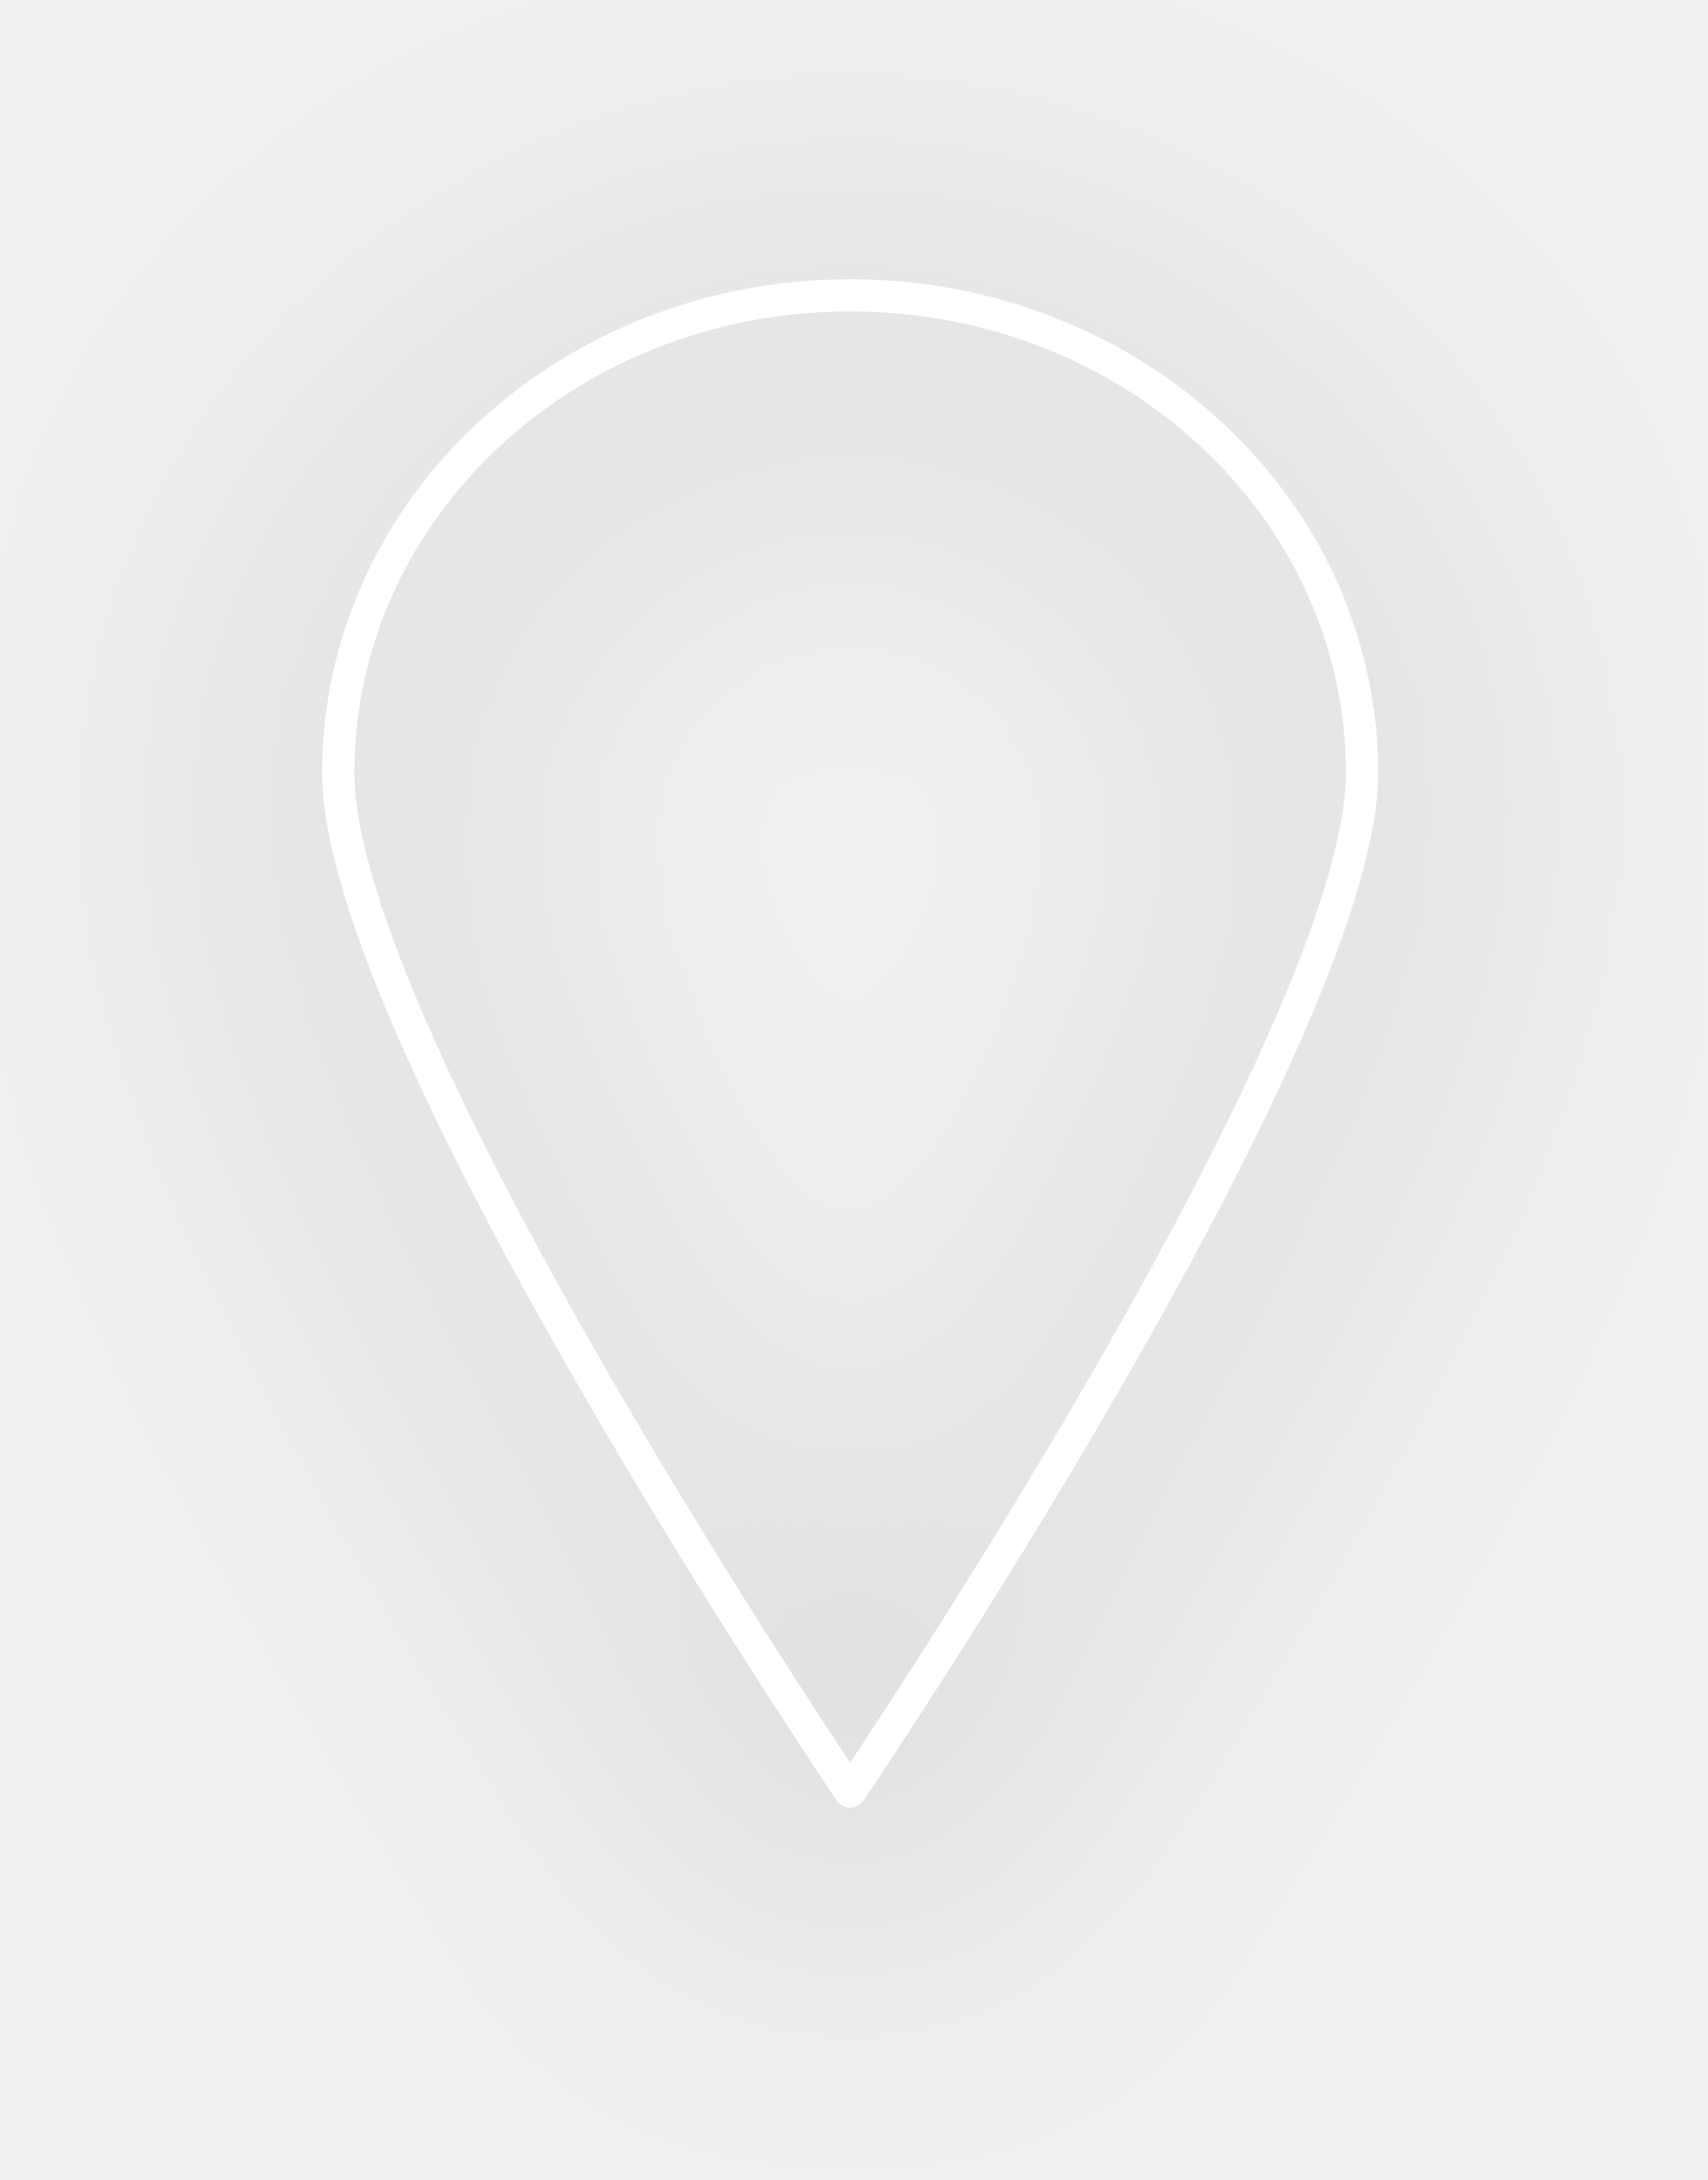
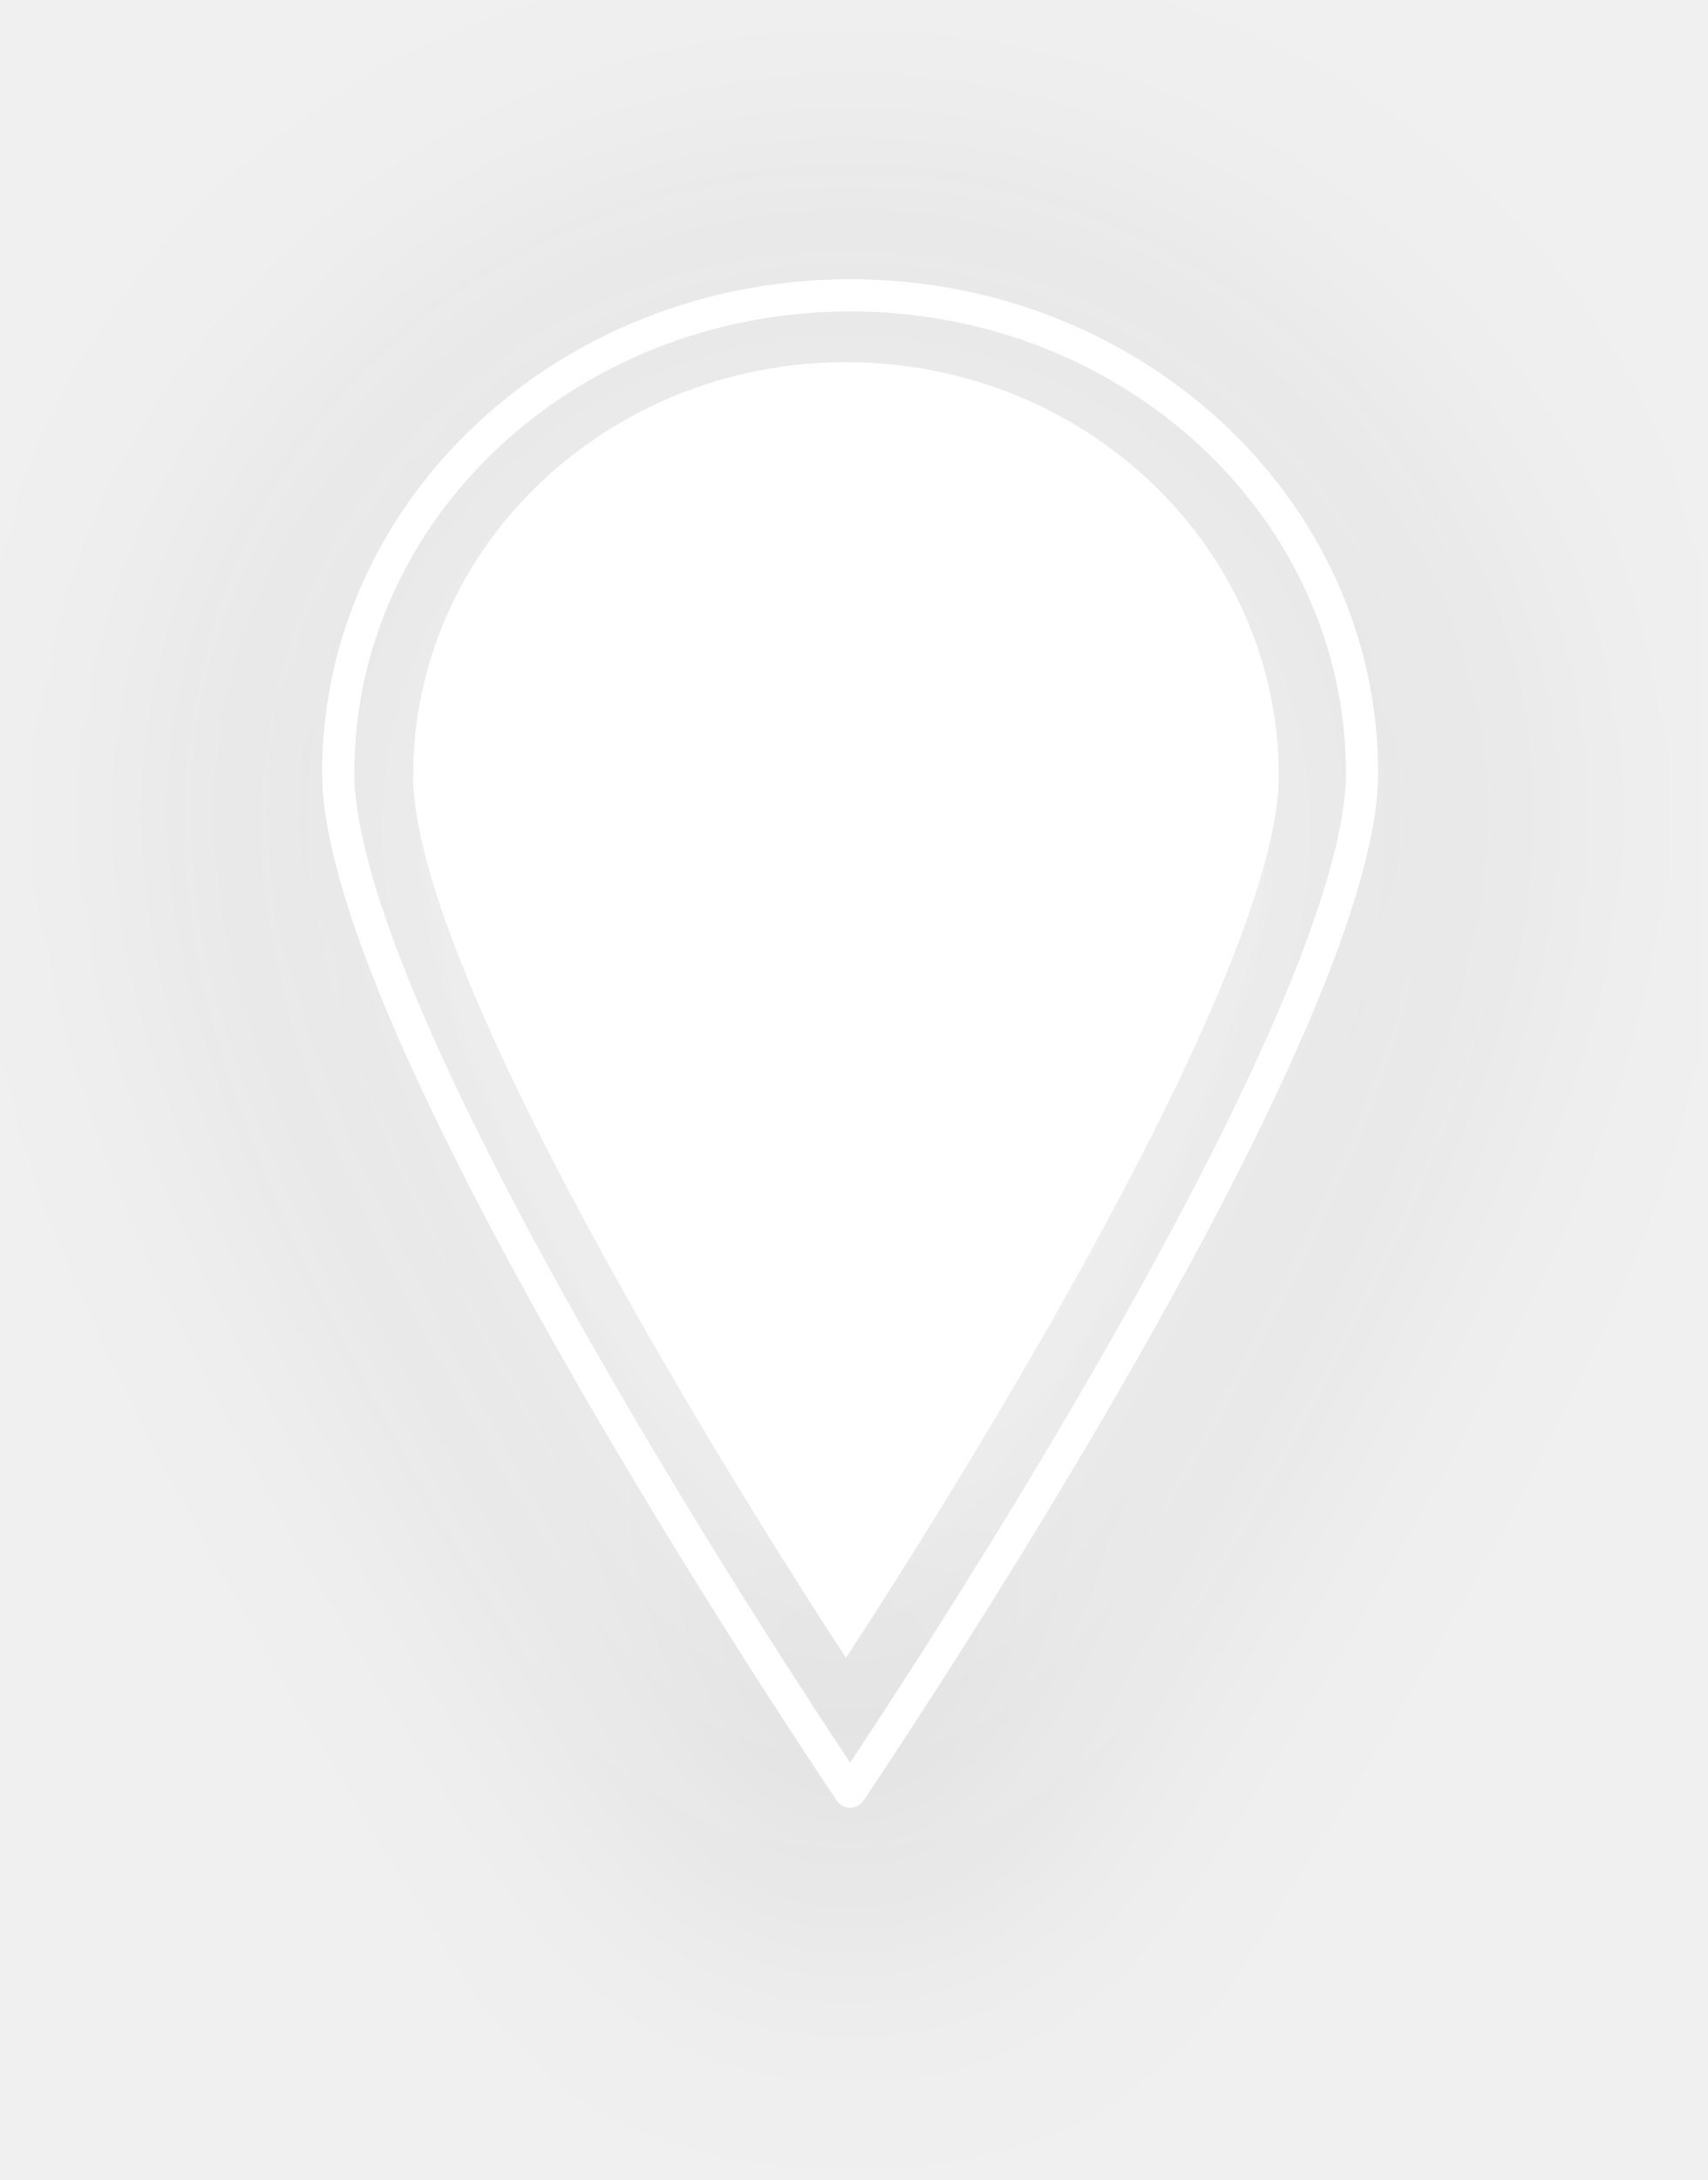
<svg xmlns="http://www.w3.org/2000/svg" width="159" height="203" viewBox="0 0 159 203" fill="none">
-   <g filter="url(#filter0_d_37010_3157)">
+   <g filter="url(#filter0_d_37780_9283)">
    <path d="M79.174 27.5C52.822 27.5 31.5 47.415 31.5 71.957C31.5 96.498 79.174 166.83 79.174 166.83C79.174 166.83 126.849 96.498 126.849 71.957C126.849 47.415 105.527 27.5 79.174 27.5Z" stroke="white" stroke-width="3" stroke-miterlimit="10" stroke-linejoin="round" />
  </g>
+   <g filter="url(#filter1_d_37780_9283)">
+     <path d="M78.787 33.727C56.505 33.727 38.477 50.972 38.477 72.223C38.477 93.474 78.787 154.376 78.787 154.376C78.787 154.376 119.097 93.474 119.097 72.223C119.097 50.972 101.069 33.727 78.787 33.727Z" fill="white" />
+   </g>
  <defs>
-     <filter id="filter0_d_37010_3157" x="0" y="0" width="158.349" height="202.33" filterUnits="userSpaceOnUse" color-interpolation-filters="sRGB">
+     <filter id="filter0_d_37780_9283" x="0" y="0" width="158.349" height="202.33" filterUnits="userSpaceOnUse" color-interpolation-filters="sRGB">
      <feFlood flood-opacity="0" result="BackgroundImageFix" />
      <feColorMatrix in="SourceAlpha" type="matrix" values="0 0 0 0 0 0 0 0 0 0 0 0 0 0 0 0 0 0 127 0" result="hardAlpha" />
      <feOffset dy="4" />
      <feGaussianBlur stdDeviation="15" />
      <feColorMatrix type="matrix" values="0 0 0 0 0 0 0 0 0 0 0 0 0 0 0 0 0 0 0.5 0" />
-       <feBlend mode="normal" in2="BackgroundImageFix" result="effect1_dropShadow_37010_3157" />
-       <feBlend mode="normal" in="SourceGraphic" in2="effect1_dropShadow_37010_3157" result="shape" />
+       <feBlend mode="normal" in2="BackgroundImageFix" result="effect1_dropShadow_37780_9283" />
+       <feBlend mode="normal" in="SourceGraphic" in2="effect1_dropShadow_37780_9283" result="shape" />
+     </filter>
+     <filter id="filter1_d_37780_9283" x="8.477" y="7.727" width="140.62" height="180.648" filterUnits="userSpaceOnUse" color-interpolation-filters="sRGB">
+       <feFlood flood-opacity="0" result="BackgroundImageFix" />
+       <feColorMatrix in="SourceAlpha" type="matrix" values="0 0 0 0 0 0 0 0 0 0 0 0 0 0 0 0 0 0 127 0" result="hardAlpha" />
+       <feOffset dy="4" />
+       <feGaussianBlur stdDeviation="15" />
+       <feColorMatrix type="matrix" values="0 0 0 0 1 0 0 0 0 1 0 0 0 0 1 0 0 0 0.5 0" />
+       <feBlend mode="normal" in2="BackgroundImageFix" result="effect1_dropShadow_37780_9283" />
+       <feBlend mode="normal" in="SourceGraphic" in2="effect1_dropShadow_37780_9283" result="shape" />
    </filter>
  </defs>
</svg>
